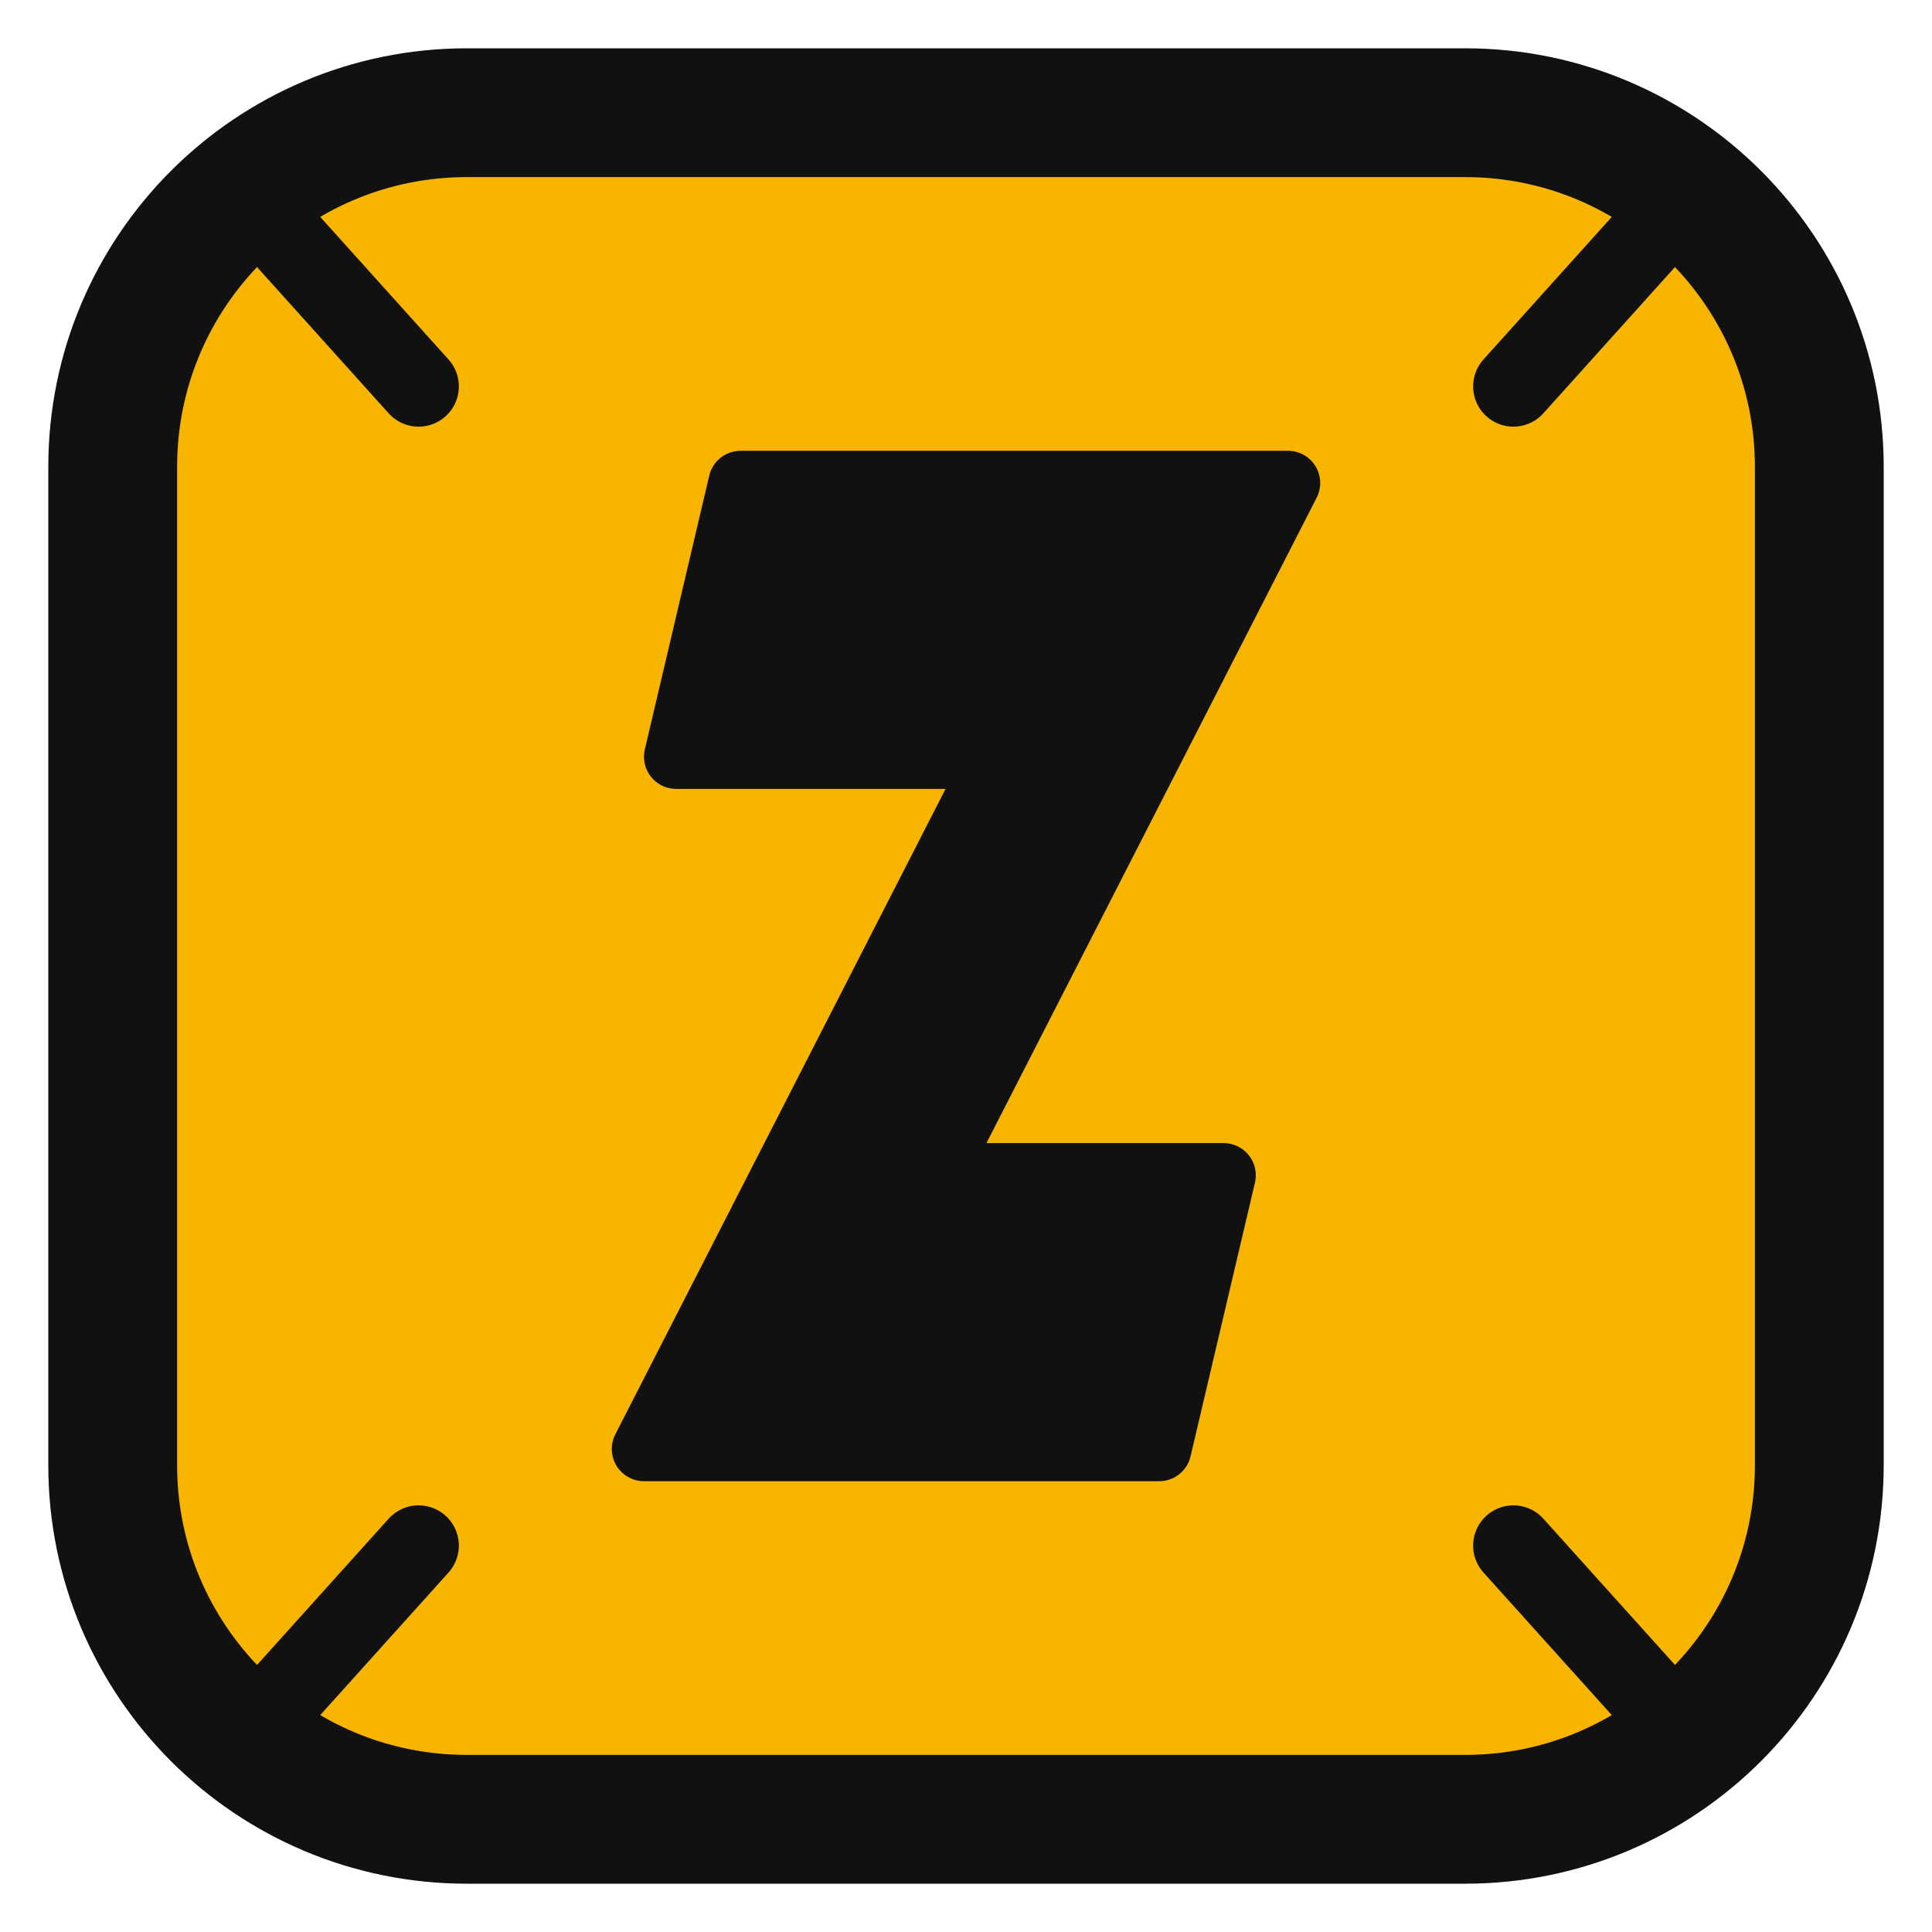
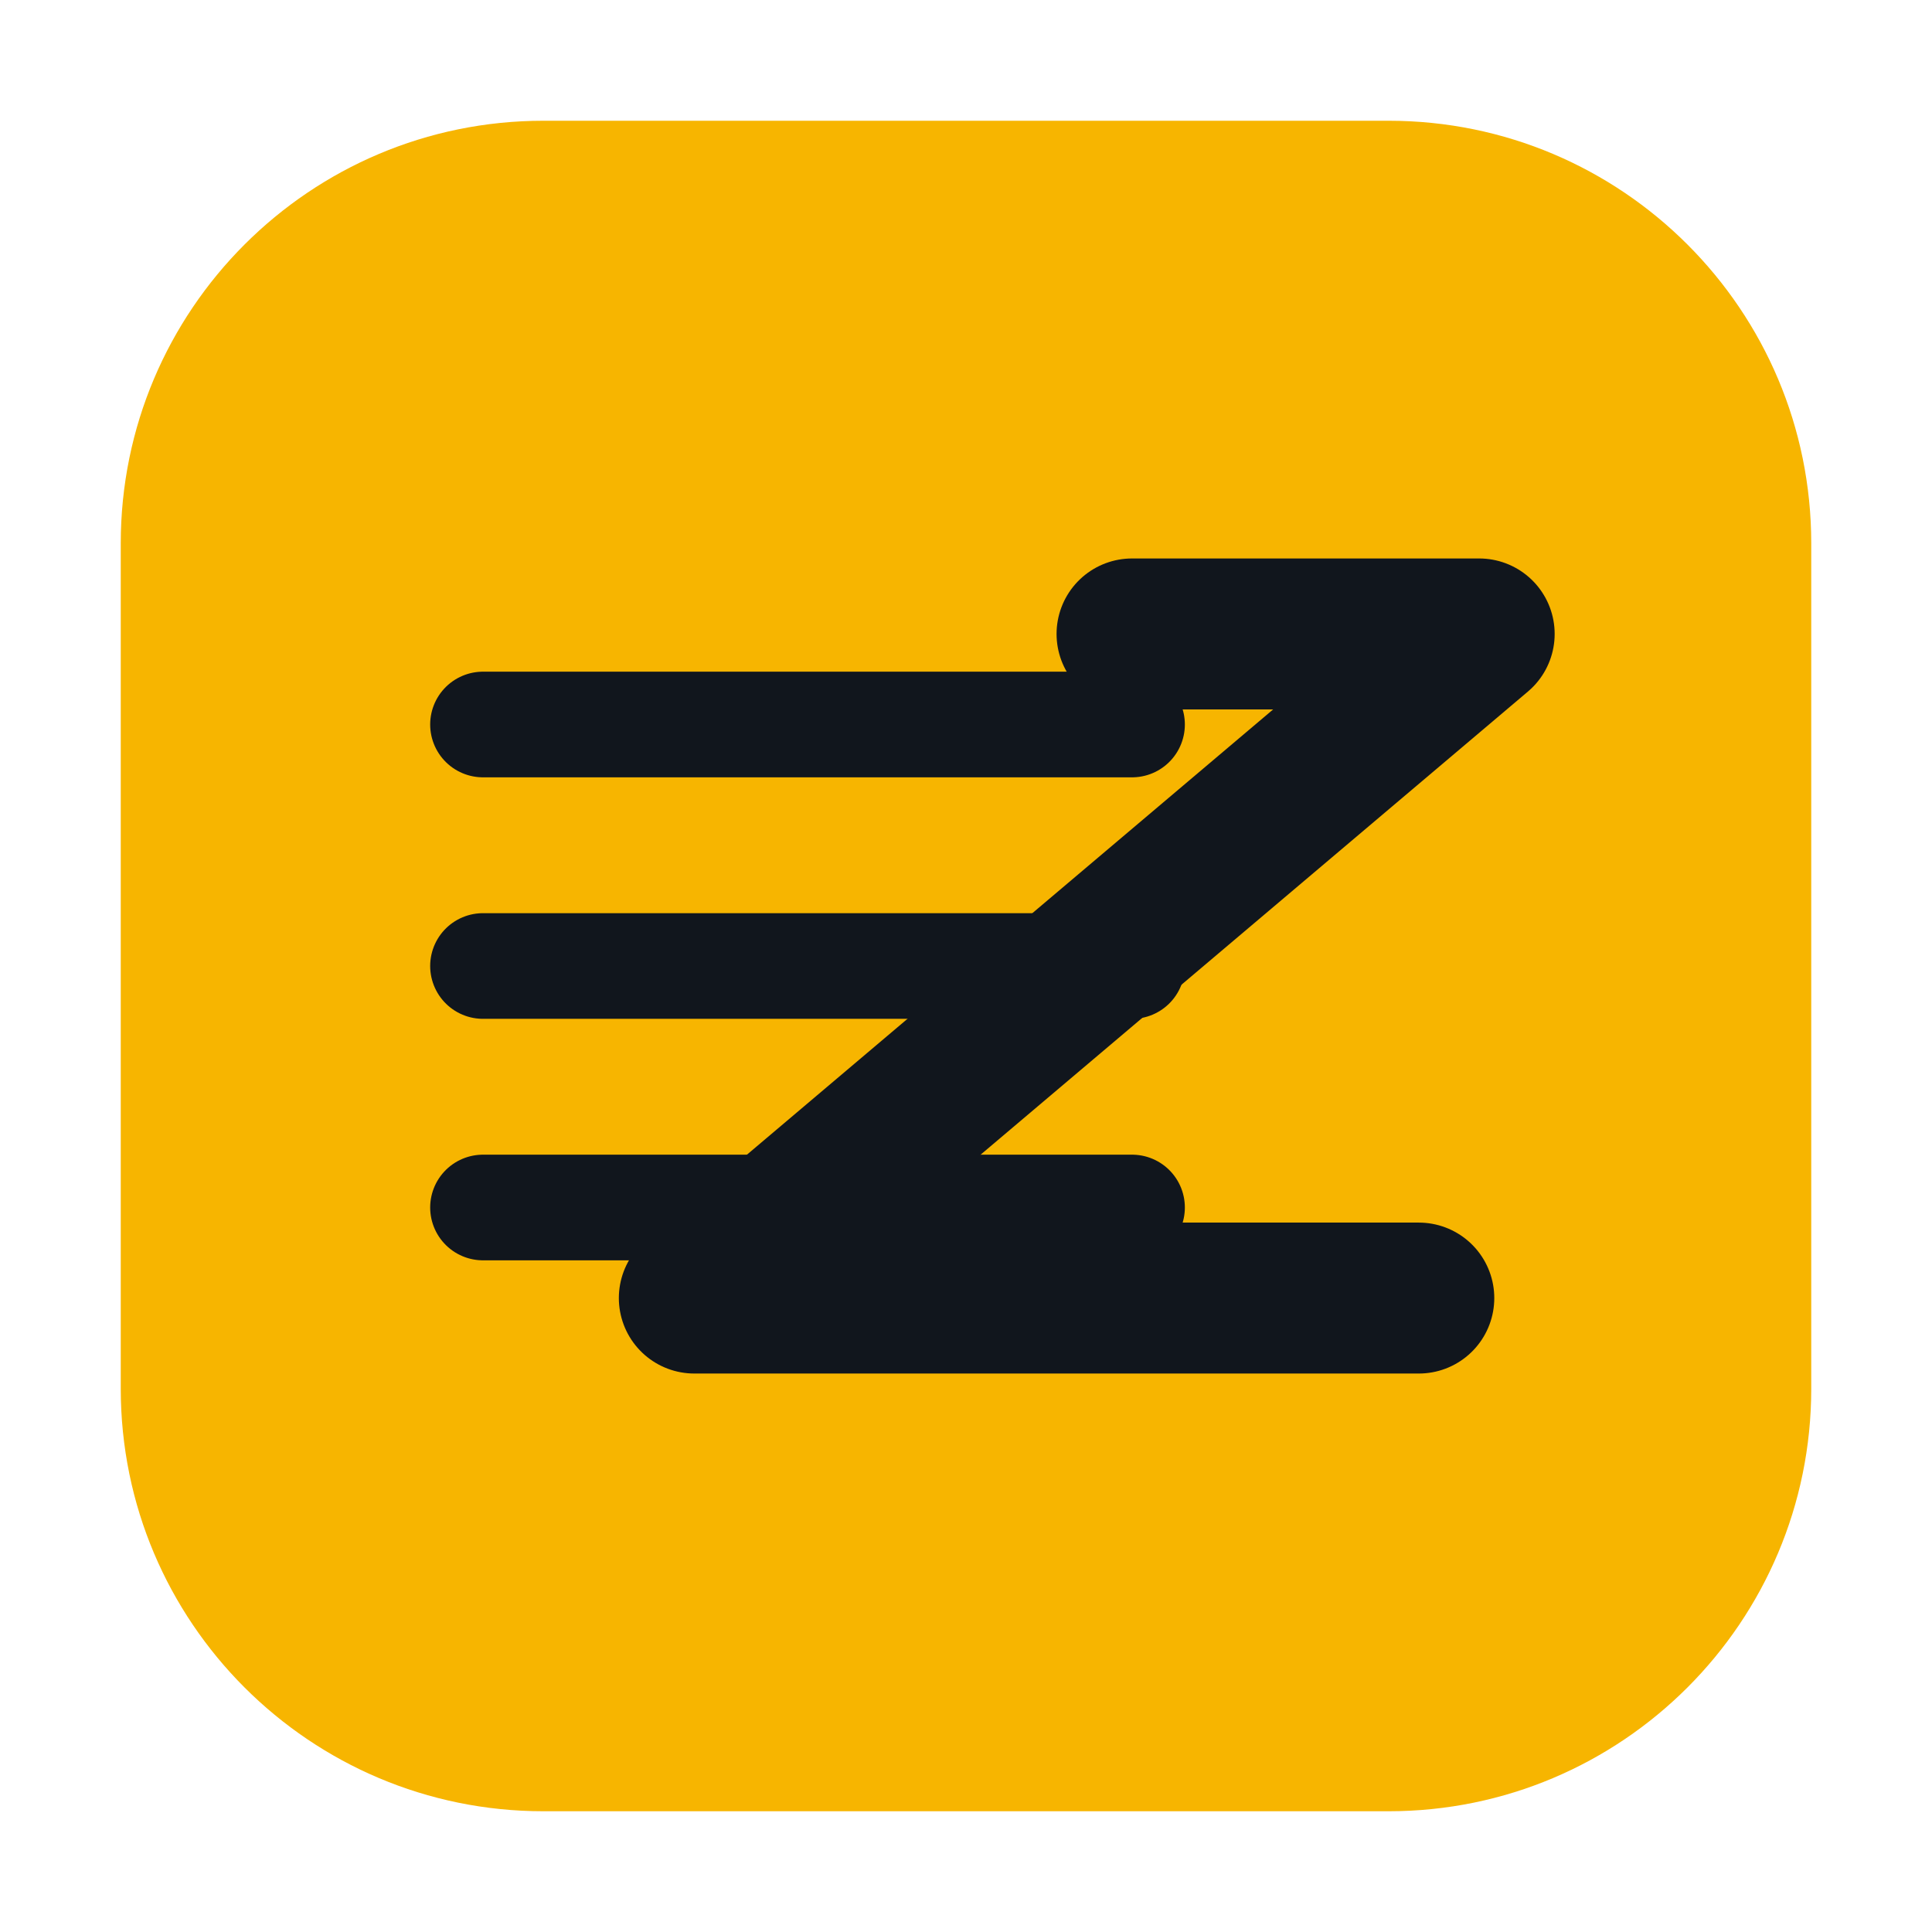
- <svg xmlns="http://www.w3.org/2000/svg" viewBox="0 0 120 120" width="120" height="120">
-   <rect x="7" y="7" width="106" height="106" rx="22" fill="#f7b500" stroke="#111" stroke-width="8" />
-   <path d="M76 30 H46 L42 47 H62 L40 90 H72 L76 73 H58 L80 30 Z" fill="#111" stroke="#111" stroke-width="4" stroke-linejoin="round" />
-   <g stroke="#111" stroke-width="5" stroke-linecap="round">
-     <line x1="26" y1="24" x2="17" y2="14" />
-     <line x1="94" y1="24" x2="103" y2="14" />
-     <line x1="26" y1="96" x2="17" y2="106" />
-     <line x1="94" y1="96" x2="103" y2="106" />
+ <svg xmlns="http://www.w3.org/2000/svg" viewBox="0 0 256 256" width="256" height="256">
+   <rect x="16" y="16" width="224" height="224" rx="56" fill="#f7b500" />
+   <g stroke="#11161d" stroke-width="14" stroke-linecap="round" fill="none">
+     <path d="M64 96 H150" />
+     <path d="M64 128 H150" />
+     <path d="M64 160 H150" />
  </g>
+   <path d="M150 84 H196 L92 172 H188" fill="none" stroke="#11161d" stroke-width="20" stroke-linejoin="round" stroke-linecap="round" />
</svg>
